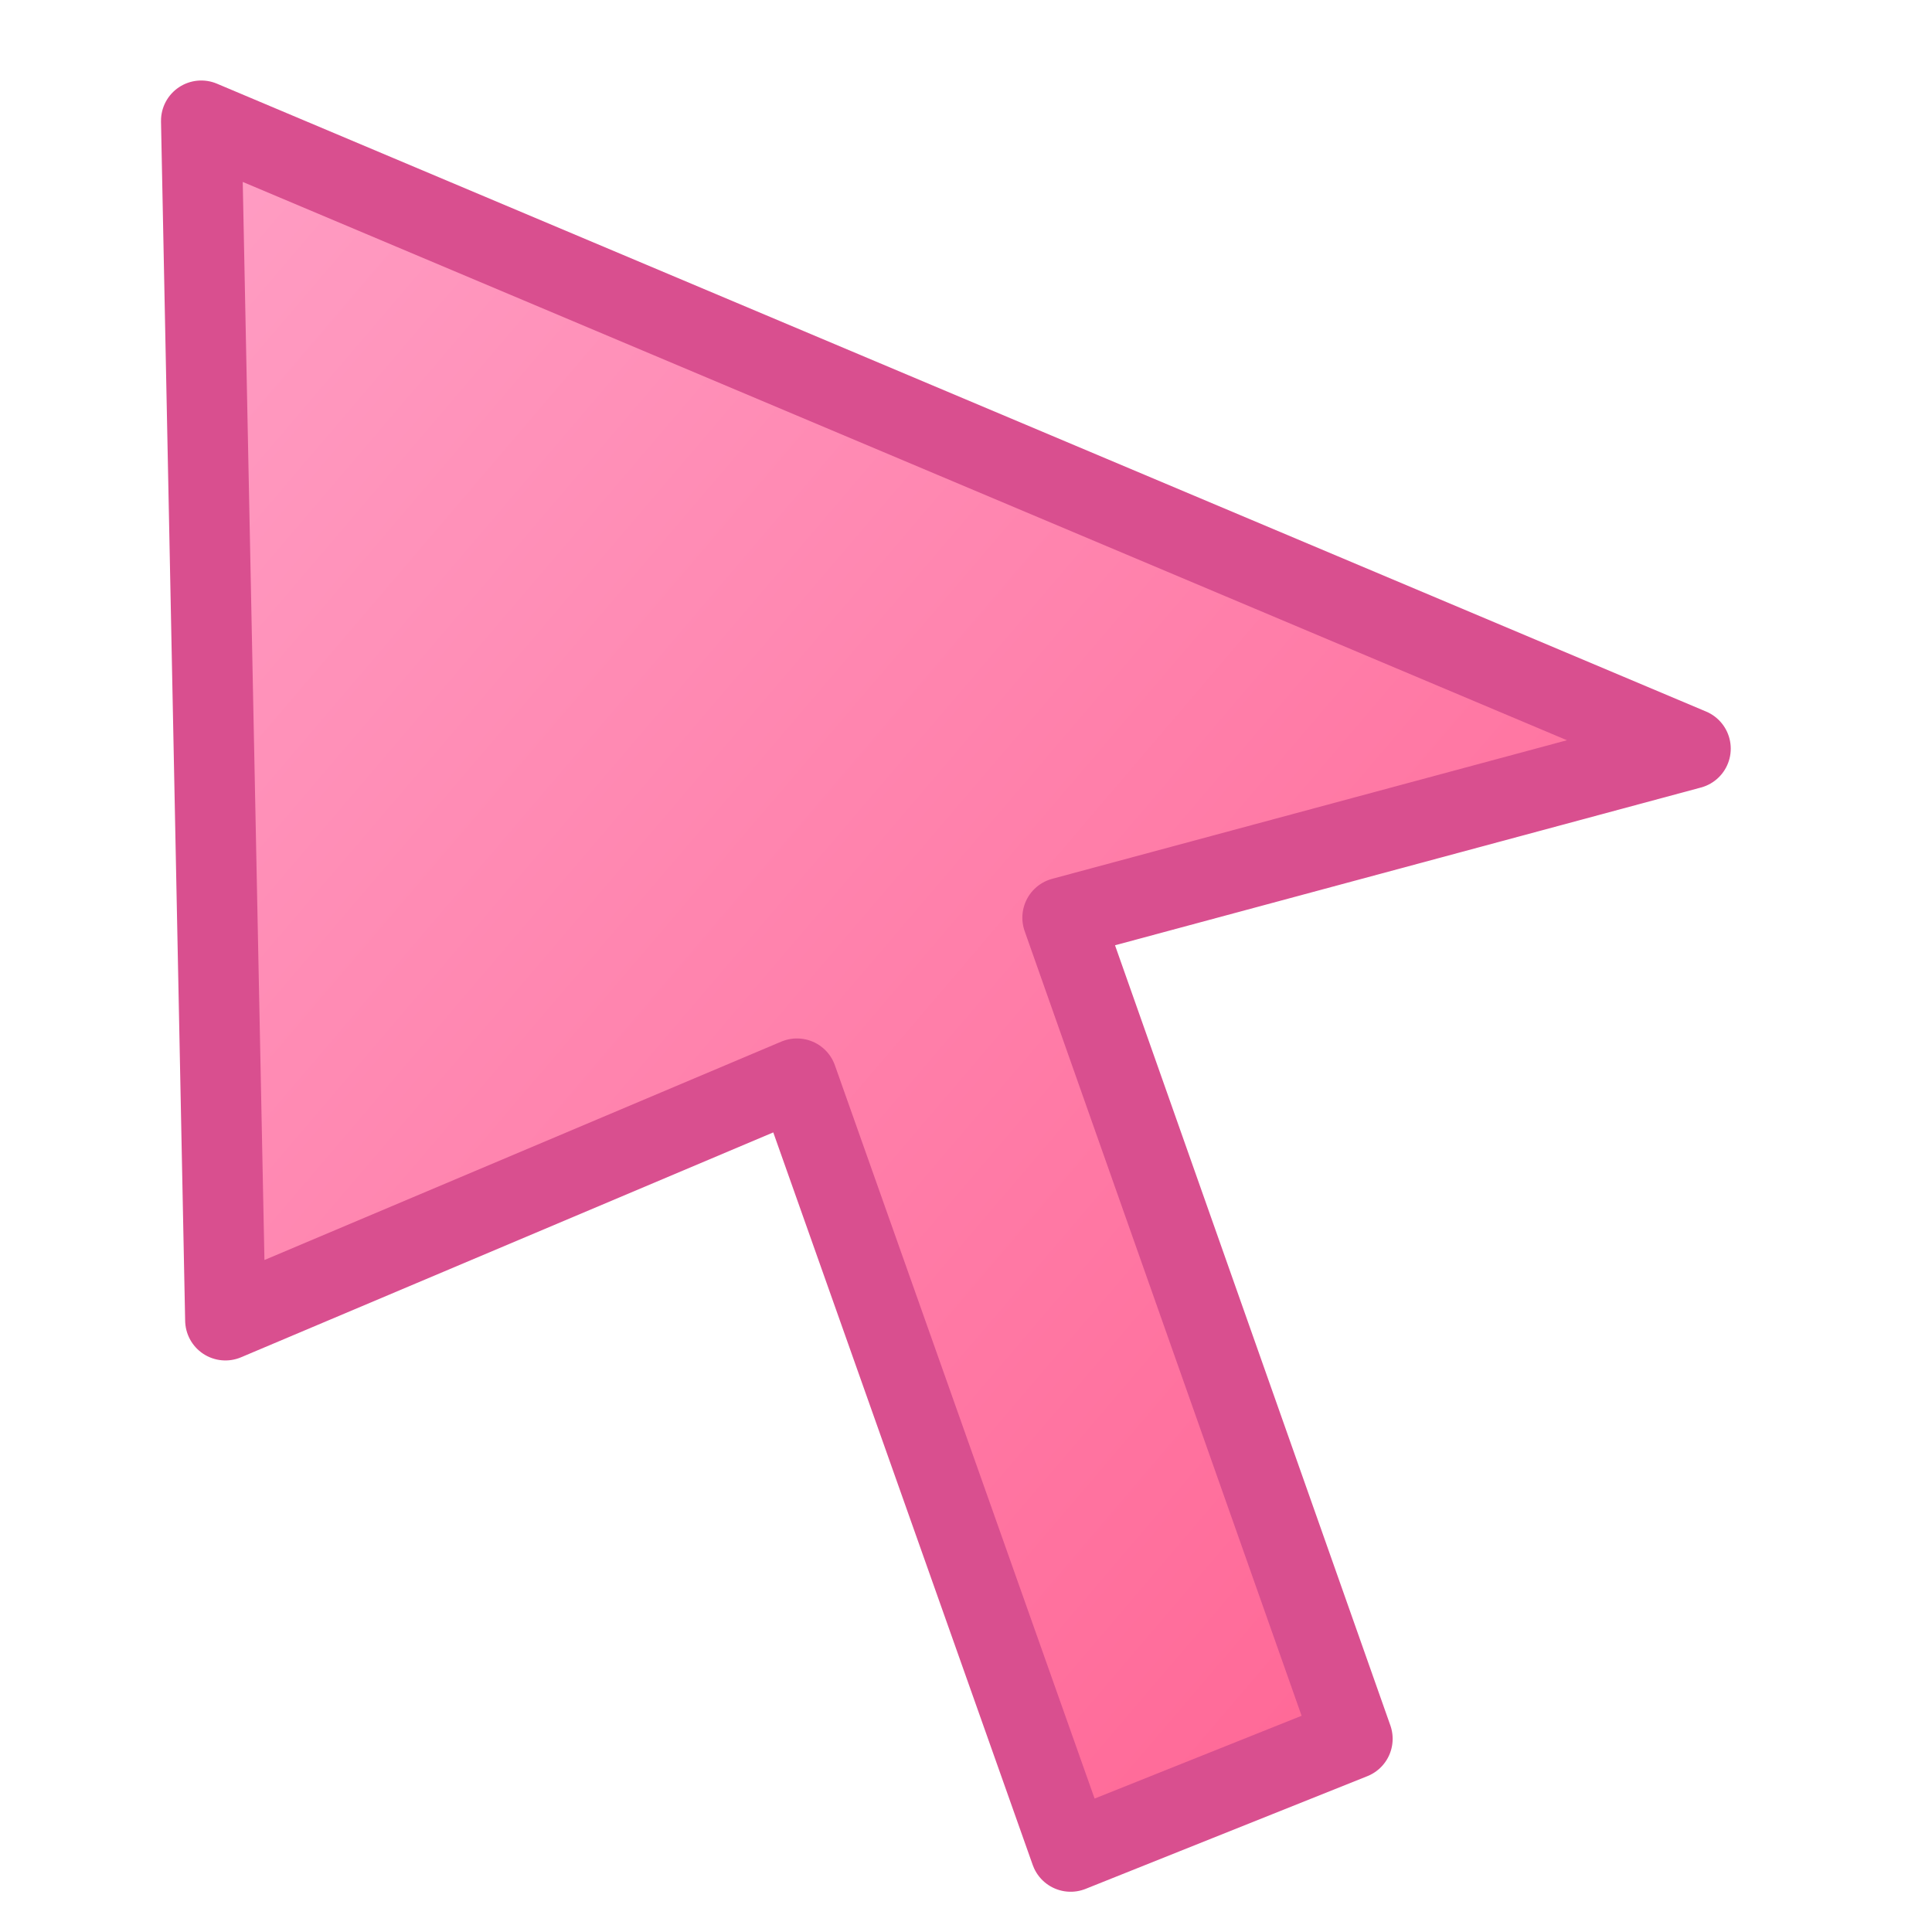
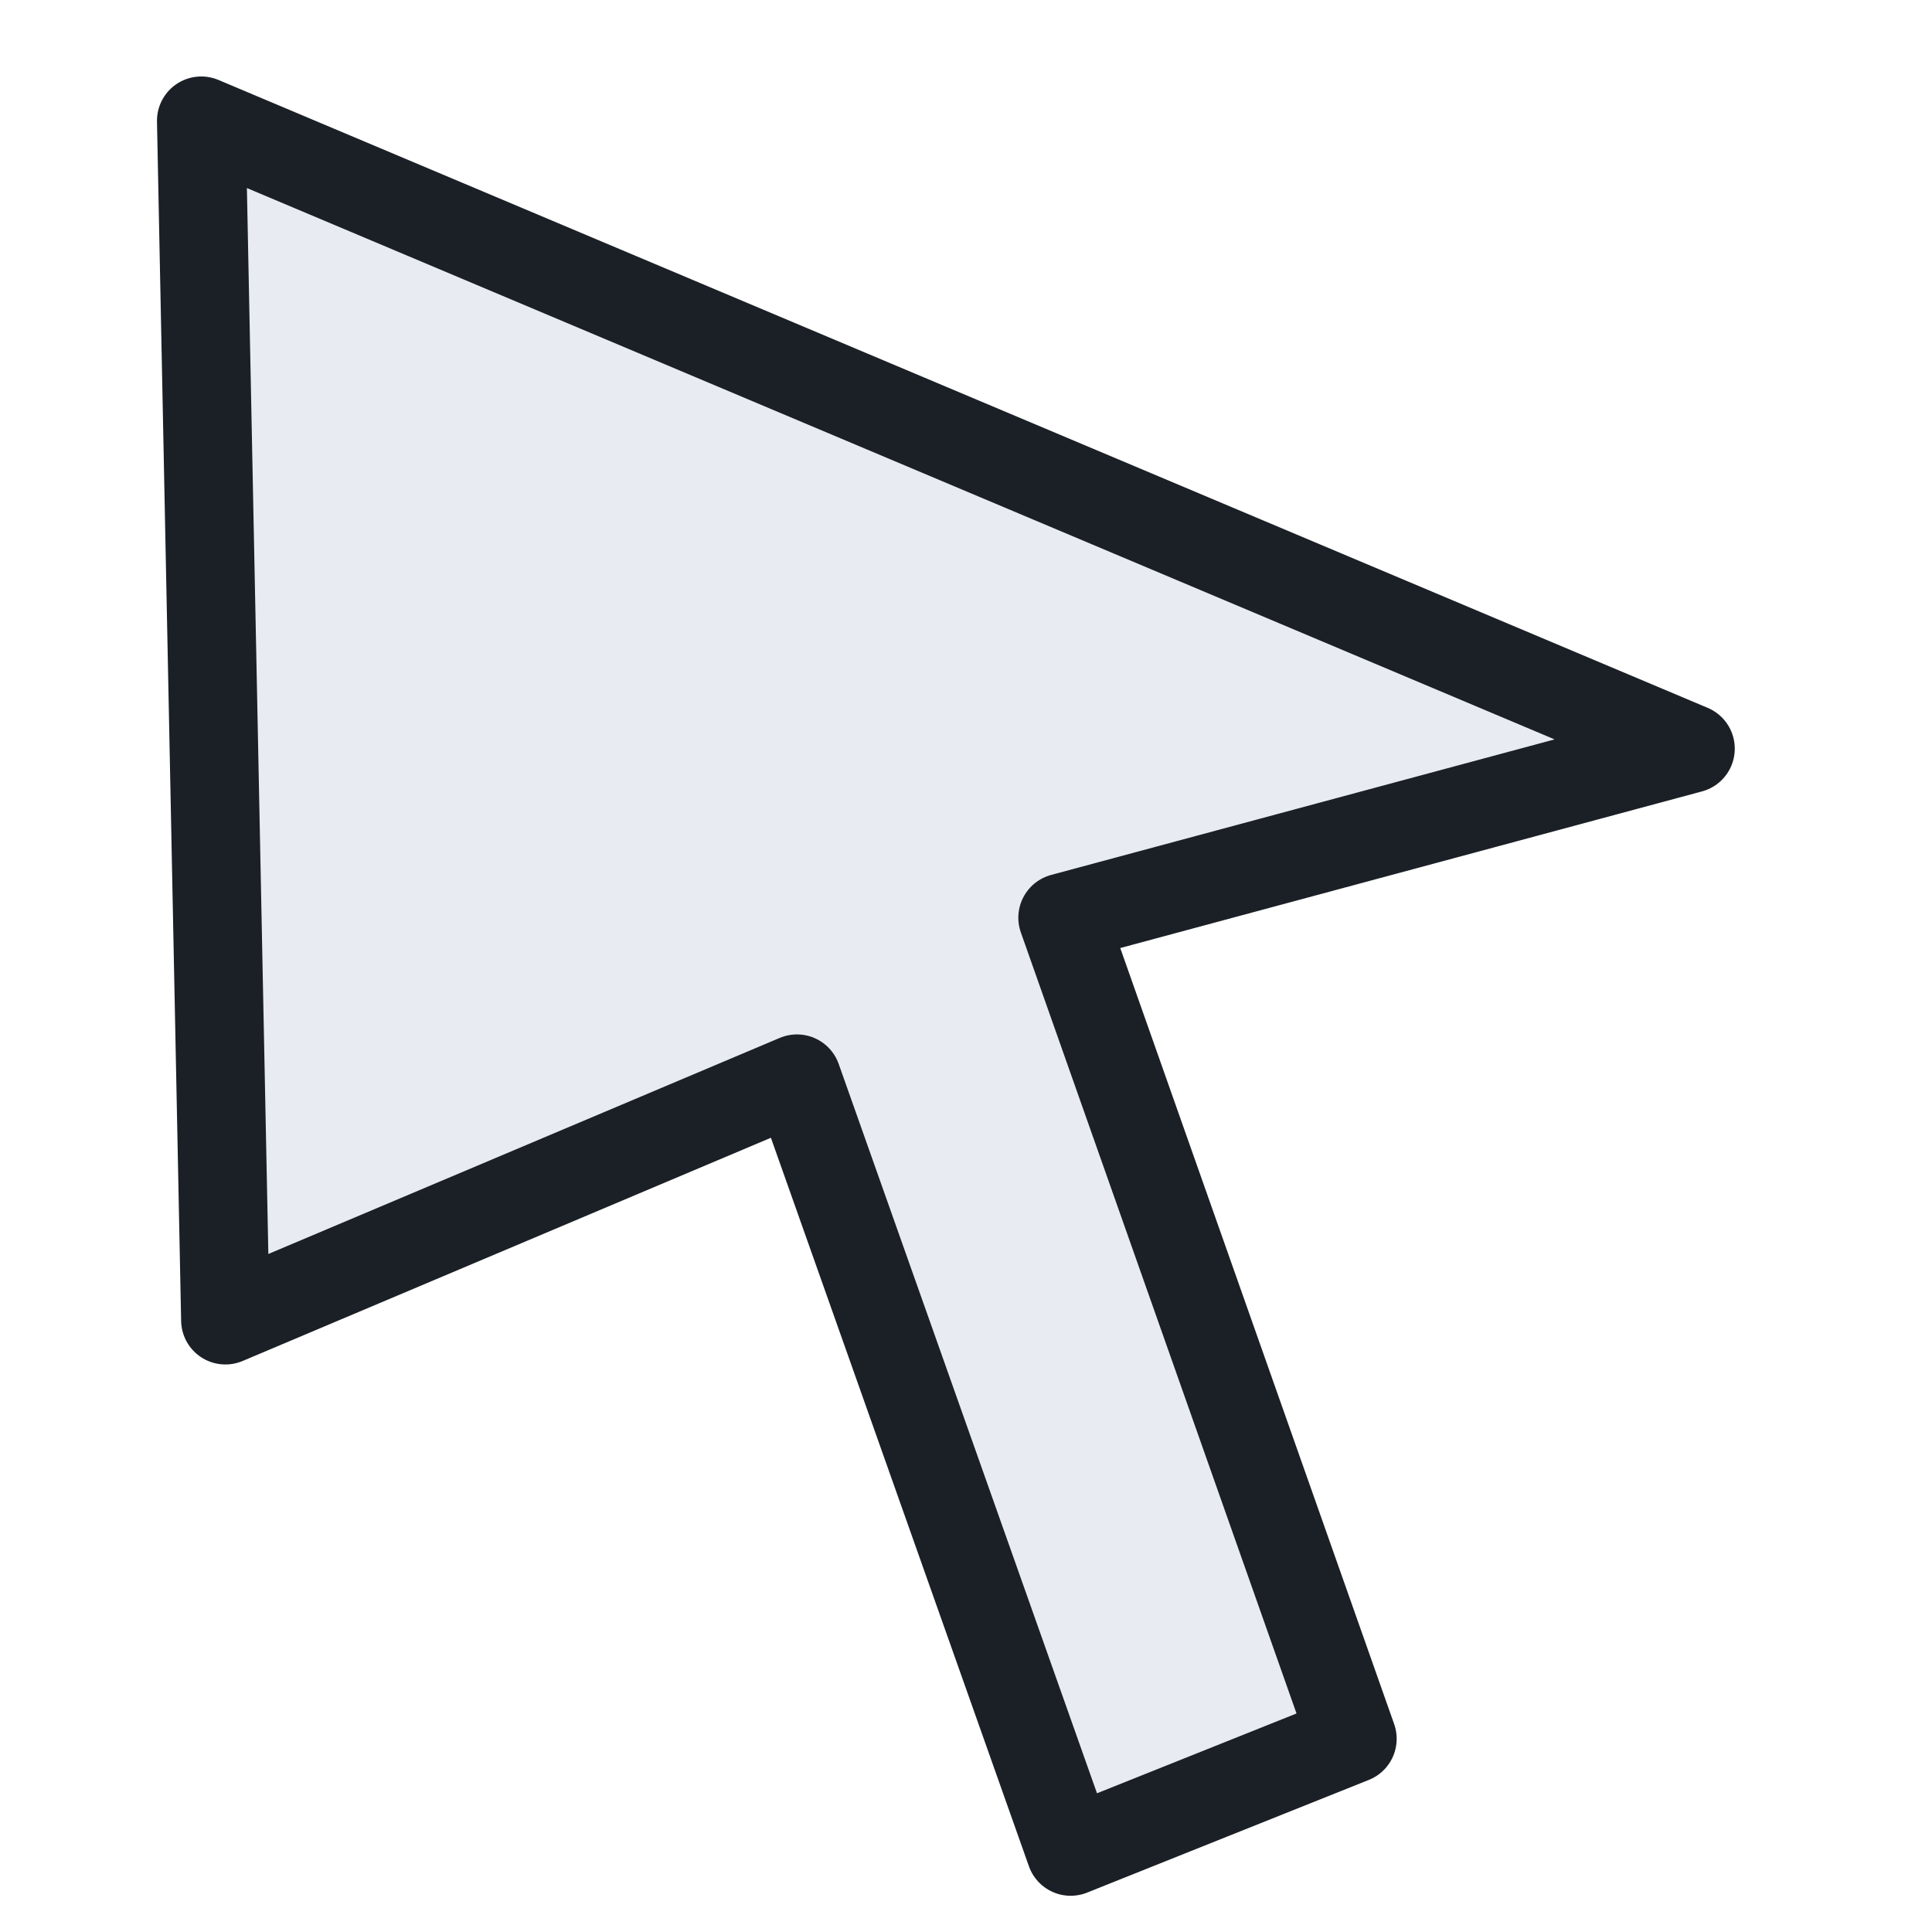
<svg xmlns="http://www.w3.org/2000/svg" width="24" height="24" viewBox="0 0 24 24">
-   <defs>
-     <linearGradient id="cgrad" x1="0" y1="0" x2="1" y2="1">
-       <stop offset="0%" stop-color="#ff9ec4" />
-       <stop offset="100%" stop-color="#ff5f8f" />
-     </linearGradient>
-   </defs>
-   <path d="M2.5 1.5 L21 9.3 L13.2 11.4 L16.8 21.6 L13.3 23 L9.9 13.4 L2.8 16.4 Z" fill="url(#cgrad)" stroke="#d94f8f" stroke-width="1" stroke-linejoin="round" />
+   <path d="M2.5 1.5 L21 9.3 L13.2 11.4 L16.8 21.6 L13.3 23 L9.9 13.4 L2.8 16.4 Z" fill="#e8ecf2" stroke="#1b2027" stroke-width="1.1" stroke-linejoin="round" />
</svg>
